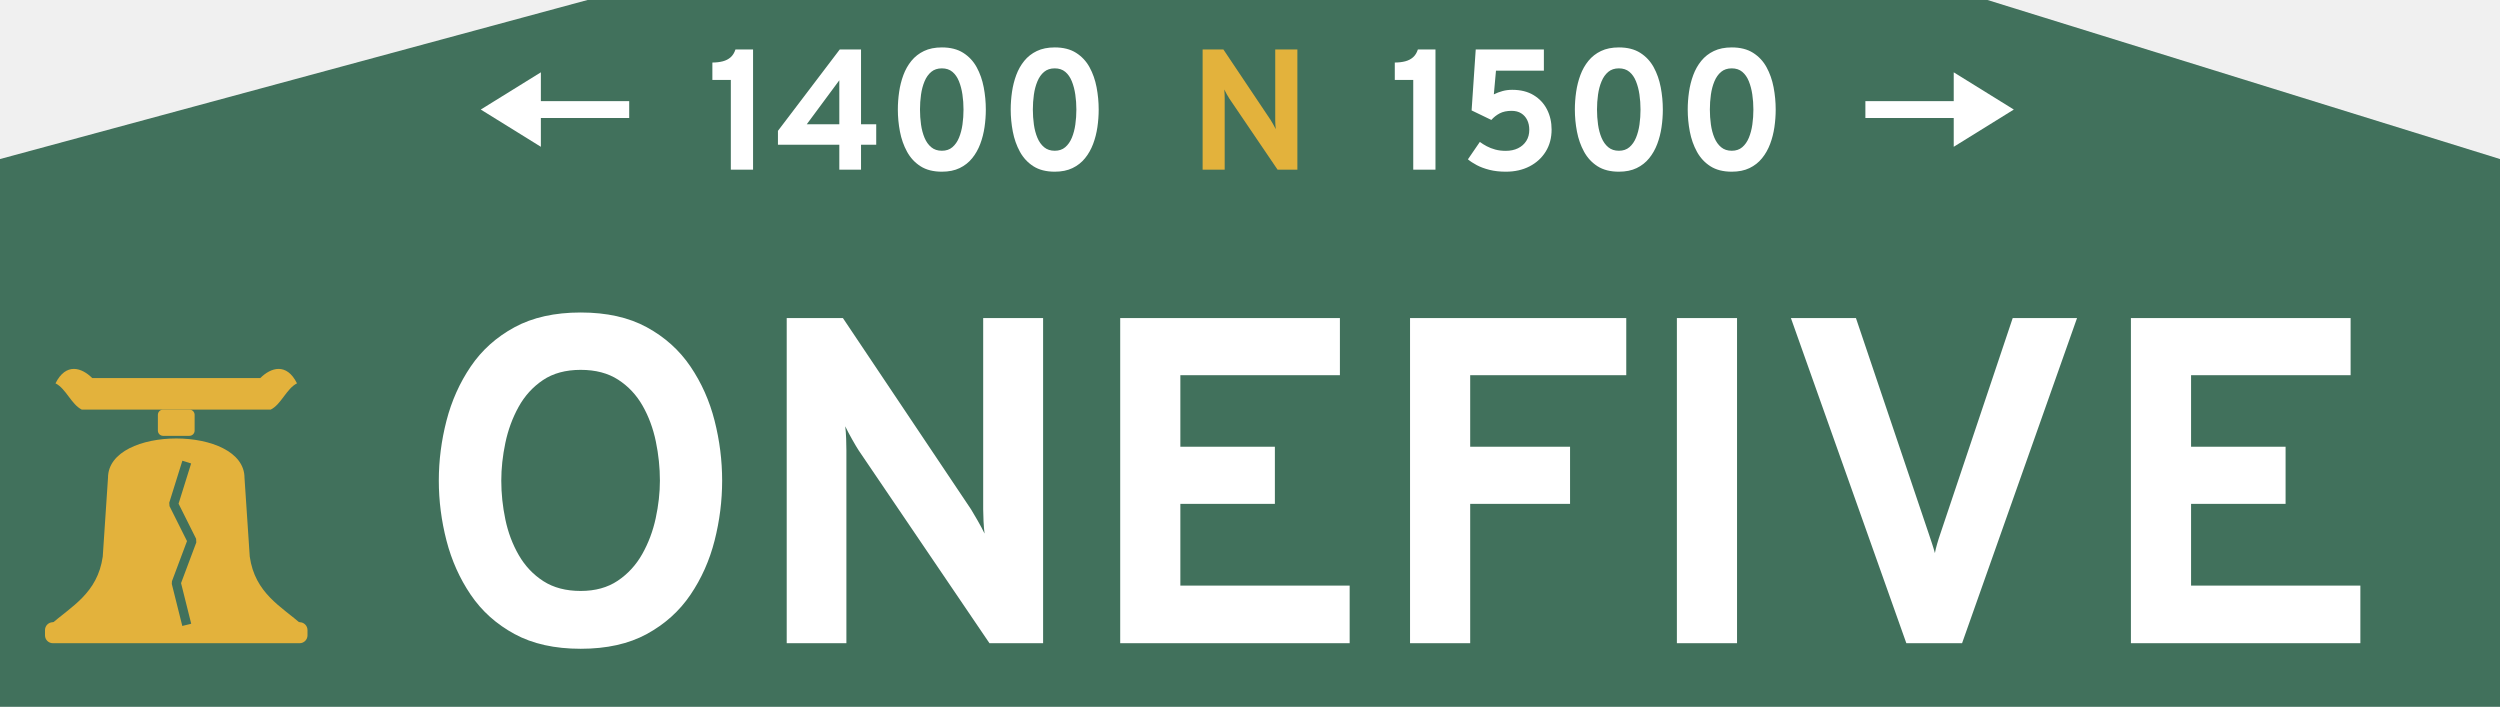
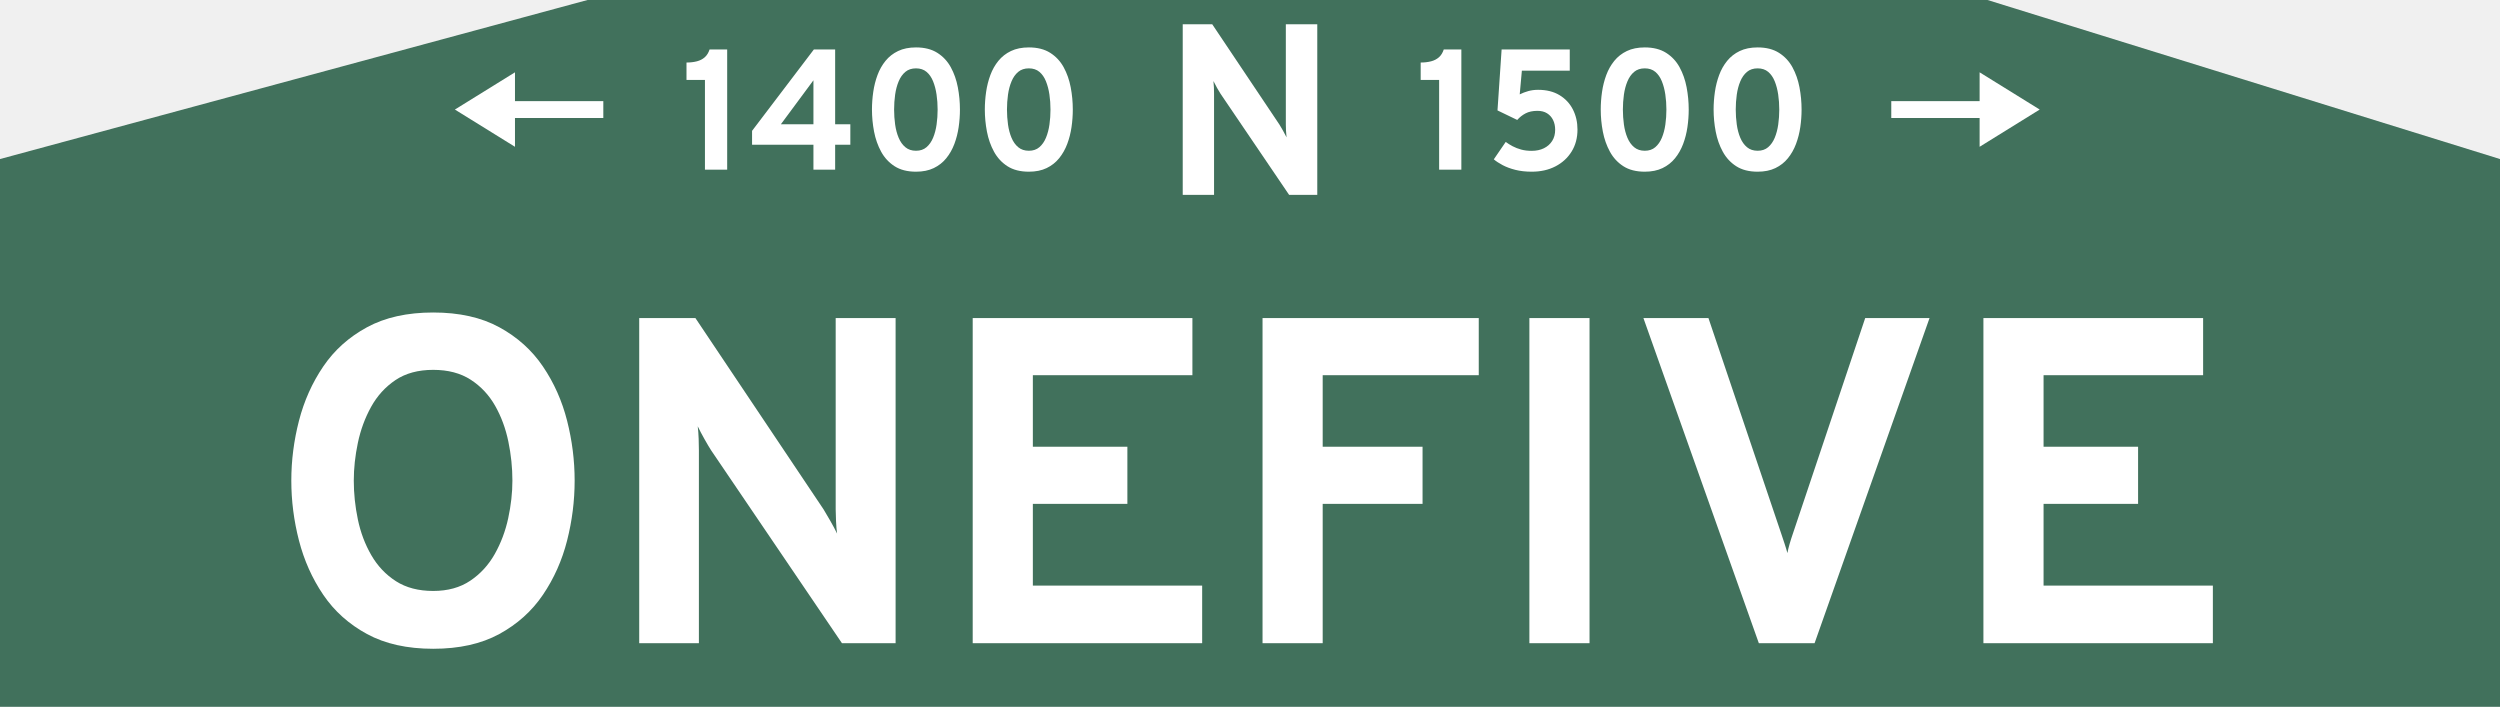
<svg xmlns="http://www.w3.org/2000/svg" viewBox="0 0 1100 311" width="11.0in" height="3.11in">
  <path d="M0,69.98 L258.50,0 L874.50,0 L1100,69.98 L1100,311 L0,311 Z" fill="#41715C" />
-   <path d="M529.154 74.64V21.77H538.293L559.139 52.888Q559.554 53.568 560.215 54.719Q560.876 55.871 561.329 56.815Q561.216 55.984 561.159 54.795Q561.103 53.605 561.103 52.888V21.77H570.846V74.64H562.122L540.861 43.296Q540.446 42.654 539.785 41.483Q539.124 40.312 538.671 39.368Q538.784 40.312 538.822 41.407Q538.86 42.503 538.86 43.296V74.64Z" fill="#E3B23C" />
-   <path d="M321.564 74.64V35.176H313.445V27.51Q315.975 27.51 318.014 26.981Q320.053 26.453 321.469 25.207Q322.886 23.96 323.603 21.77H331.345V74.64ZM369.298 74.64V63.688H342.296V57.571L369.487 21.77H378.852V54.663H385.537V63.688H378.852V74.64ZM354.985 54.663H369.298V35.327ZM414.426 75.546Q408.762 75.546 405.023 73.148Q401.284 70.75 399.094 66.747Q396.904 62.744 395.978 57.91Q395.053 53.077 395.053 48.205Q395.053 44.353 395.62 40.444Q396.186 36.536 397.489 33.024Q398.792 29.512 401.02 26.774Q403.248 24.036 406.552 22.45Q409.857 20.864 414.426 20.864Q420.053 20.864 423.811 23.243Q427.568 25.622 429.74 29.587Q431.911 33.552 432.836 38.405Q433.762 43.258 433.762 48.205Q433.762 52.057 433.195 55.947Q432.629 59.836 431.307 63.348Q429.985 66.861 427.757 69.617Q425.529 72.374 422.243 73.96Q418.958 75.546 414.426 75.546ZM414.426 66.332Q417.221 66.332 419.052 64.765Q420.884 63.197 421.96 60.592Q423.036 57.986 423.49 54.776Q423.943 51.566 423.943 48.205Q423.943 44.806 423.471 41.596Q422.999 38.386 421.941 35.762Q420.884 33.137 419.052 31.608Q417.221 30.078 414.426 30.078Q411.594 30.078 409.743 31.626Q407.893 33.175 406.798 35.799Q405.703 38.424 405.249 41.634Q404.796 44.844 404.796 48.205Q404.796 51.566 405.249 54.795Q405.703 58.024 406.798 60.629Q407.893 63.235 409.762 64.784Q411.632 66.332 414.426 66.332ZM464.086 75.546Q458.422 75.546 454.683 73.148Q450.944 70.75 448.754 66.747Q446.564 62.744 445.638 57.91Q444.713 53.077 444.713 48.205Q444.713 44.353 445.28 40.444Q445.846 36.536 447.149 33.024Q448.452 29.512 450.68 26.774Q452.908 24.036 456.212 22.45Q459.517 20.864 464.086 20.864Q469.713 20.864 473.471 23.243Q477.228 25.622 479.4 29.587Q481.571 33.552 482.496 38.405Q483.422 43.258 483.422 48.205Q483.422 52.057 482.855 55.947Q482.289 59.836 480.967 63.348Q479.645 66.861 477.417 69.617Q475.189 72.374 471.903 73.96Q468.618 75.546 464.086 75.546ZM464.086 66.332Q466.881 66.332 468.712 64.765Q470.544 63.197 471.62 60.592Q472.697 57.986 473.15 54.776Q473.603 51.566 473.603 48.205Q473.603 44.806 473.131 41.596Q472.659 38.386 471.601 35.762Q470.544 33.137 468.712 31.608Q466.881 30.078 464.086 30.078Q461.254 30.078 459.403 31.626Q457.553 33.175 456.458 35.799Q455.363 38.424 454.91 41.634Q454.456 44.844 454.456 48.205Q454.456 51.566 454.91 54.795Q455.363 58.024 456.458 60.629Q457.553 63.235 459.422 64.784Q461.292 66.332 464.086 66.332Z" fill="#FFFFFF" />
-   <path d="M621.828 74.64V35.176H613.708V27.51Q616.239 27.51 618.278 26.981Q620.317 26.453 621.733 25.207Q623.149 23.96 623.867 21.77H631.609V74.64ZM662.575 75.546Q658.572 75.546 655.362 74.734Q652.152 73.922 649.773 72.657Q647.394 71.392 645.884 70.108L651.133 62.442Q652.492 63.462 654.173 64.349Q655.853 65.237 657.911 65.803Q659.97 66.37 662.538 66.37Q665.596 66.37 667.919 65.237Q670.241 64.104 671.563 62.027Q672.885 59.95 672.885 57.117Q672.885 54.663 671.96 52.793Q671.035 50.924 669.316 49.848Q667.598 48.771 665.106 48.771Q661.971 48.771 659.856 49.886Q657.742 51 656.193 52.774L647.507 48.583L649.32 21.77H679.305V31.098H658.232L657.288 41.521Q659.101 40.614 661.103 40.067Q663.104 39.519 665.37 39.519Q670.921 39.519 674.792 41.861Q678.663 44.202 680.683 48.167Q682.704 52.132 682.704 57.004Q682.704 62.518 680.117 66.691Q677.53 70.864 672.998 73.205Q668.467 75.546 662.575 75.546ZM712.311 75.546Q706.646 75.546 702.908 73.148Q699.169 70.75 696.979 66.747Q694.788 62.744 693.863 57.91Q692.938 53.077 692.938 48.205Q692.938 44.353 693.504 40.444Q694.071 36.536 695.374 33.024Q696.676 29.512 698.905 26.774Q701.133 24.036 704.437 22.45Q707.741 20.864 712.311 20.864Q717.938 20.864 721.695 23.243Q725.453 25.622 727.624 29.587Q729.796 33.552 730.721 38.405Q731.646 43.258 731.646 48.205Q731.646 52.057 731.08 55.947Q730.513 59.836 729.192 63.348Q727.87 66.861 725.642 69.617Q723.414 72.374 720.128 73.96Q716.843 75.546 712.311 75.546ZM712.311 66.332Q715.105 66.332 716.937 64.765Q718.769 63.197 719.845 60.592Q720.921 57.986 721.374 54.776Q721.827 51.566 721.827 48.205Q721.827 44.806 721.355 41.596Q720.883 38.386 719.826 35.762Q718.769 33.137 716.937 31.608Q715.105 30.078 712.311 30.078Q709.479 30.078 707.628 31.626Q705.778 33.175 704.683 35.799Q703.587 38.424 703.134 41.634Q702.681 44.844 702.681 48.205Q702.681 51.566 703.134 54.795Q703.587 58.024 704.683 60.629Q705.778 63.235 707.647 64.784Q709.516 66.332 712.311 66.332ZM761.971 75.546Q756.306 75.546 752.568 73.148Q748.829 70.75 746.639 66.747Q744.448 62.744 743.523 57.91Q742.598 53.077 742.598 48.205Q742.598 44.353 743.164 40.444Q743.731 36.536 745.034 33.024Q746.337 29.512 748.565 26.774Q750.793 24.036 754.097 22.45Q757.401 20.864 761.971 20.864Q767.598 20.864 771.355 23.243Q775.113 25.622 777.284 29.587Q779.456 33.552 780.381 38.405Q781.306 43.258 781.306 48.205Q781.306 52.057 780.74 55.947Q780.173 59.836 778.852 63.348Q777.53 66.861 775.302 69.617Q773.074 72.374 769.788 73.96Q766.503 75.546 761.971 75.546ZM761.971 66.332Q764.765 66.332 766.597 64.765Q768.429 63.197 769.505 60.592Q770.581 57.986 771.034 54.776Q771.488 51.566 771.488 48.205Q771.488 44.806 771.015 41.596Q770.543 38.386 769.486 35.762Q768.429 33.137 766.597 31.608Q764.765 30.078 761.971 30.078Q759.139 30.078 757.288 31.626Q755.438 33.175 754.343 35.799Q753.247 38.424 752.794 41.634Q752.341 44.844 752.341 48.205Q752.341 51.566 752.794 54.795Q753.247 58.024 754.343 60.629Q755.438 63.235 757.307 64.784Q759.176 66.332 761.971 66.332Z" fill="#FFFFFF" />
-   <path d="M276.85,44.50 L237.98,44.50 L237.98,31.82 L211.54,48.20 L237.98,64.59 L237.98,51.91 L276.85,51.91 Z" fill="#FFFFFF" />
-   <path d="M820.77,44.50 L859.64,44.50 L859.64,31.82 L886.08,48.20 L859.64,64.59 L859.64,51.91 L820.77,51.91 Z" fill="#FFFFFF" />
-   <g transform="translate(19.80,157.12) scale(1.155)" fill="#E3B23C">
-     <path d="M4,10 C8,2 14,4 18,8 L82,8 C86,4 92,2 96,10 C92,12 90,18 86,20 L14,20 C10,18 8,12 4,10 Z" />
-     <rect x="43" y="20" width="14" height="10" rx="2" />
-     <path d="M24,46 C24,26 76,26 76,46 L78,76 C80,90 90,95 98,102 L2,102 C10,95 20,90 22,76 Z" />
-     <rect x="0" y="101" width="100" height="8" rx="3" />
-     <path d="M54,40 L49,56 L56,70 L50,86 L54,102" fill="none" stroke="#41715C" stroke-width="3.5" stroke-linejoin="bevel" />
-   </g>
-   <path d="M255.513 285.462Q238.346 285.462 226.39 278.974Q214.434 272.485 207.128 261.704Q199.822 250.924 196.449 237.844Q193.077 224.764 193.077 211.48Q193.077 198.196 196.449 185.116Q199.822 172.036 207.128 161.256Q214.434 150.475 226.39 143.986Q238.346 137.498 255.513 137.498Q272.68 137.498 284.585 143.986Q296.489 150.475 303.796 161.256Q311.102 172.036 314.423 185.116Q317.744 198.196 317.744 211.48Q317.744 224.764 314.423 237.844Q311.102 250.924 303.796 261.704Q296.489 272.485 284.585 278.974Q272.68 285.462 255.513 285.462ZM255.513 260.018Q265.118 260.018 271.811 255.522Q278.505 251.026 282.592 243.771Q286.679 236.515 288.519 227.983Q290.358 219.45 290.358 211.48Q290.358 202.896 288.57 194.262Q286.782 185.627 282.745 178.525Q278.709 171.423 272.016 167.08Q265.323 162.737 255.513 162.737Q245.601 162.737 238.908 167.234Q232.214 171.73 228.178 179.036Q224.142 186.342 222.354 194.875Q220.565 203.407 220.565 211.48Q220.565 219.961 222.354 228.545Q224.142 237.129 228.28 244.282Q232.419 251.435 239.112 255.726Q245.805 260.018 255.513 260.018ZM346.152 283.01V139.95H370.881L427.287 224.151Q428.411 225.99 430.199 229.107Q431.988 232.224 433.214 234.778Q432.907 232.53 432.754 229.311Q432.601 226.093 432.601 224.151V139.95H458.965V283.01H435.36L377.829 198.196Q376.705 196.459 374.917 193.291Q373.129 190.123 371.902 187.569Q372.209 190.123 372.311 193.087Q372.413 196.05 372.413 198.196V283.01ZM492.89 283.01V139.95H589.558V165.088H519.356V196.561H560.946V221.699H519.356V257.668H593.85V283.01ZM620.418 283.01V139.95H715.553V165.088H646.884V196.561H690.824V221.699H646.884V283.01ZM737.829 283.01V139.95H764.296V283.01ZM838.789 283.01 788.003 139.95H816.615L848.599 234.676Q849.314 236.822 850.08 239.121Q850.847 241.42 851.358 243.362Q851.664 241.625 852.329 239.326Q852.993 237.026 853.81 234.676L885.59 139.95H913.895L863.313 283.01ZM937.602 283.01V139.95H1034.27V165.088H964.069V196.561H1005.658V221.699H964.069V257.668H1038.562V283.01Z" fill="#FFFFFF" />
+   <path d="M520.399 85.743V10.667H533.376L562.977 54.855Q563.567 55.82 564.506 57.455Q565.444 59.091 566.088 60.432Q565.927 59.252 565.846 57.563Q565.766 55.873 565.766 54.855V10.667H579.601V85.743H567.214L537.023 41.234Q536.433 40.322 535.494 38.66Q534.556 36.997 533.912 35.657Q534.073 36.997 534.127 38.552Q534.181 40.108 534.181 41.234V85.743Z" fill="#FFFFFF" />
+   <path d="M310.176 74.64V35.176H302.056V27.51Q304.587 27.51 306.626 26.981Q308.665 26.453 310.081 25.207Q311.497 23.96 312.215 21.77H319.957V74.64ZM357.91 74.64V63.688H330.908V57.571L358.099 21.77H367.464V54.663H374.148V63.688H367.464V74.64ZM343.597 54.663H357.91V35.327ZM403.038 75.546Q397.373 75.546 393.635 73.148Q389.896 70.75 387.706 66.747Q385.515 62.744 384.59 57.91Q383.665 53.077 383.665 48.205Q383.665 44.353 384.231 40.444Q384.798 36.536 386.101 33.024Q387.404 29.512 389.632 26.774Q391.86 24.036 395.164 22.45Q398.469 20.864 403.038 20.864Q408.665 20.864 412.422 23.243Q416.18 25.622 418.351 29.587Q420.523 33.552 421.448 38.405Q422.373 43.258 422.373 48.205Q422.373 52.057 421.807 55.947Q421.24 59.836 419.919 63.348Q418.597 66.861 416.369 69.617Q414.141 72.374 410.855 73.96Q407.57 75.546 403.038 75.546ZM403.038 66.332Q405.833 66.332 407.664 64.765Q409.496 63.197 410.572 60.592Q411.648 57.986 412.101 54.776Q412.555 51.566 412.555 48.205Q412.555 44.806 412.083 41.596Q411.611 38.386 410.553 35.762Q409.496 33.137 407.664 31.608Q405.833 30.078 403.038 30.078Q400.206 30.078 398.355 31.626Q396.505 33.175 395.41 35.799Q394.314 38.424 393.861 41.634Q393.408 44.844 393.408 48.205Q393.408 51.566 393.861 54.795Q394.314 58.024 395.41 60.629Q396.505 63.235 398.374 64.784Q400.243 66.332 403.038 66.332ZM452.698 75.546Q447.033 75.546 443.295 73.148Q439.556 70.75 437.366 66.747Q435.175 62.744 434.25 57.91Q433.325 53.077 433.325 48.205Q433.325 44.353 433.891 40.444Q434.458 36.536 435.761 33.024Q437.064 29.512 439.292 26.774Q441.52 24.036 444.824 22.45Q448.129 20.864 452.698 20.864Q458.325 20.864 462.082 23.243Q465.84 25.622 468.011 29.587Q470.183 33.552 471.108 38.405Q472.033 43.258 472.033 48.205Q472.033 52.057 471.467 55.947Q470.9 59.836 469.579 63.348Q468.257 66.861 466.029 69.617Q463.801 72.374 460.515 73.96Q457.23 75.546 452.698 75.546ZM452.698 66.332Q455.493 66.332 457.324 64.765Q459.156 63.197 460.232 60.592Q461.308 57.986 461.761 54.776Q462.215 51.566 462.215 48.205Q462.215 44.806 461.743 41.596Q461.271 38.386 460.213 35.762Q459.156 33.137 457.324 31.608Q455.493 30.078 452.698 30.078Q449.866 30.078 448.015 31.626Q446.165 33.175 445.07 35.799Q443.975 38.424 443.521 41.634Q443.068 44.844 443.068 48.205Q443.068 51.566 443.521 54.795Q443.975 58.024 445.07 60.629Q446.165 63.235 448.034 64.784Q449.903 66.332 452.698 66.332Z" fill="#FFFFFF" />
+   <path d="M633.216 74.64V35.176H625.097V27.51Q627.627 27.51 629.666 26.981Q631.705 26.453 633.121 25.207Q634.538 23.96 635.255 21.77H642.997V74.64ZM673.964 75.546Q669.961 75.546 666.751 74.734Q663.541 73.922 661.161 72.657Q658.782 71.392 657.272 70.108L662.521 62.442Q663.88 63.462 665.561 64.349Q667.241 65.237 669.3 65.803Q671.358 66.37 673.926 66.37Q676.985 66.37 679.307 65.237Q681.63 64.104 682.951 62.027Q684.273 59.95 684.273 57.117Q684.273 54.663 683.348 52.793Q682.423 50.924 680.704 49.848Q678.986 48.771 676.494 48.771Q673.359 48.771 671.245 49.886Q669.13 51 667.581 52.774L658.896 48.583L660.708 21.77H690.693V31.098H669.621L668.677 41.521Q670.489 40.614 672.491 40.067Q674.492 39.519 676.758 39.519Q682.309 39.519 686.18 41.861Q690.051 44.202 692.072 48.167Q694.092 52.132 694.092 57.004Q694.092 62.518 691.505 66.691Q688.918 70.864 684.386 73.205Q679.855 75.546 673.964 75.546ZM723.699 75.546Q718.034 75.546 714.296 73.148Q710.557 70.75 708.367 66.747Q706.176 62.744 705.251 57.91Q704.326 53.077 704.326 48.205Q704.326 44.353 704.892 40.444Q705.459 36.536 706.762 33.024Q708.065 29.512 710.293 26.774Q712.521 24.036 715.825 22.45Q719.13 20.864 723.699 20.864Q729.326 20.864 733.084 23.243Q736.841 25.622 739.013 29.587Q741.184 33.552 742.109 38.405Q743.034 43.258 743.034 48.205Q743.034 52.057 742.468 55.947Q741.901 59.836 740.58 63.348Q739.258 66.861 737.03 69.617Q734.802 72.374 731.516 73.96Q728.231 75.546 723.699 75.546ZM723.699 66.332Q726.494 66.332 728.325 64.765Q730.157 63.197 731.233 60.592Q732.309 57.986 732.763 54.776Q733.216 51.566 733.216 48.205Q733.216 44.806 732.744 41.596Q732.272 38.386 731.214 35.762Q730.157 33.137 728.325 31.608Q726.494 30.078 723.699 30.078Q720.867 30.078 719.016 31.626Q717.166 33.175 716.071 35.799Q714.976 38.424 714.522 41.634Q714.069 44.844 714.069 48.205Q714.069 51.566 714.522 54.795Q714.976 58.024 716.071 60.629Q717.166 63.235 719.035 64.784Q720.905 66.332 723.699 66.332ZM773.359 75.546Q767.694 75.546 763.956 73.148Q760.217 70.75 758.027 66.747Q755.837 62.744 754.911 57.91Q753.986 53.077 753.986 48.205Q753.986 44.353 754.553 40.444Q755.119 36.536 756.422 33.024Q757.725 29.512 759.953 26.774Q762.181 24.036 765.485 22.45Q768.79 20.864 773.359 20.864Q778.986 20.864 782.744 23.243Q786.501 25.622 788.673 29.587Q790.844 33.552 791.769 38.405Q792.694 43.258 792.694 48.205Q792.694 52.057 792.128 55.947Q791.562 59.836 790.24 63.348Q788.918 66.861 786.69 69.617Q784.462 72.374 781.176 73.96Q777.891 75.546 773.359 75.546ZM773.359 66.332Q776.154 66.332 777.985 64.765Q779.817 63.197 780.893 60.592Q781.969 57.986 782.423 54.776Q782.876 51.566 782.876 48.205Q782.876 44.806 782.404 41.596Q781.932 38.386 780.874 35.762Q779.817 33.137 777.985 31.608Q776.154 30.078 773.359 30.078Q770.527 30.078 768.676 31.626Q766.826 33.175 765.731 35.799Q764.636 38.424 764.182 41.634Q763.729 44.844 763.729 48.205Q763.729 51.566 764.182 54.795Q764.636 58.024 765.731 60.629Q766.826 63.235 768.695 64.784Q770.565 66.332 773.359 66.332Z" fill="#FFFFFF" />
+   <path d="M265.46,44.50 L226.59,44.50 L226.59,31.82 L200.15,48.20 L226.59,64.59 L226.59,51.91 L265.46,51.91 Z" fill="#FFFFFF" />
+   <path d="M832.16,44.50 L871.03,44.50 L871.03,31.82 L897.47,48.20 L871.03,64.59 L871.03,51.91 L832.16,51.91 Z" fill="#FFFFFF" />
+   <path d="M190.613 285.462Q173.446 285.462 161.49 278.974Q149.534 272.485 142.228 261.704Q134.922 250.924 131.549 237.844Q128.177 224.764 128.177 211.48Q128.177 198.196 131.549 185.116Q134.922 172.036 142.228 161.256Q149.534 150.475 161.49 143.986Q173.446 137.498 190.613 137.498Q207.78 137.498 219.685 143.986Q231.589 150.475 238.896 161.256Q246.202 172.036 249.523 185.116Q252.844 198.196 252.844 211.48Q252.844 224.764 249.523 237.844Q246.202 250.924 238.896 261.704Q231.589 272.485 219.685 278.974Q207.78 285.462 190.613 285.462ZM190.613 260.018Q200.218 260.018 206.911 255.522Q213.605 251.026 217.692 243.771Q221.779 236.515 223.619 227.983Q225.458 219.45 225.458 211.48Q225.458 202.896 223.67 194.262Q221.882 185.627 217.845 178.525Q213.809 171.423 207.116 167.08Q200.423 162.737 190.613 162.737Q180.701 162.737 174.008 167.234Q167.314 171.73 163.278 179.036Q159.242 186.342 157.454 194.875Q155.665 203.407 155.665 211.48Q155.665 219.961 157.454 228.545Q159.242 237.129 163.38 244.282Q167.519 251.435 174.212 255.726Q180.905 260.018 190.613 260.018ZM281.252 283.01V139.95H305.981L362.387 224.151Q363.511 225.99 365.299 229.107Q367.088 232.224 368.314 234.778Q368.007 232.53 367.854 229.311Q367.701 226.093 367.701 224.151V139.95H394.065V283.01H370.46L312.929 198.196Q311.805 196.459 310.017 193.291Q308.229 190.123 307.002 187.569Q307.309 190.123 307.411 193.087Q307.513 196.05 307.513 198.196V283.01ZM427.99 283.01V139.95H524.658V165.088H454.456V196.561H496.046V221.699H454.456V257.668H528.95V283.01ZM555.518 283.01V139.95H650.653V165.088H581.984V196.561H625.924V221.699H581.984V283.01ZM672.929 283.01V139.95H699.396V283.01ZM773.889 283.01 723.103 139.95H751.715L783.699 234.676Q784.414 236.822 785.18 239.121Q785.947 241.42 786.458 243.362Q786.764 241.625 787.429 239.326Q788.093 237.026 788.91 234.676L820.69 139.95H848.995L798.413 283.01ZM872.702 283.01V139.95H969.37V165.088H899.169V196.561H940.758V221.699H899.169V257.668H973.662V283.01Z" fill="#FFFFFF" />
</svg>
